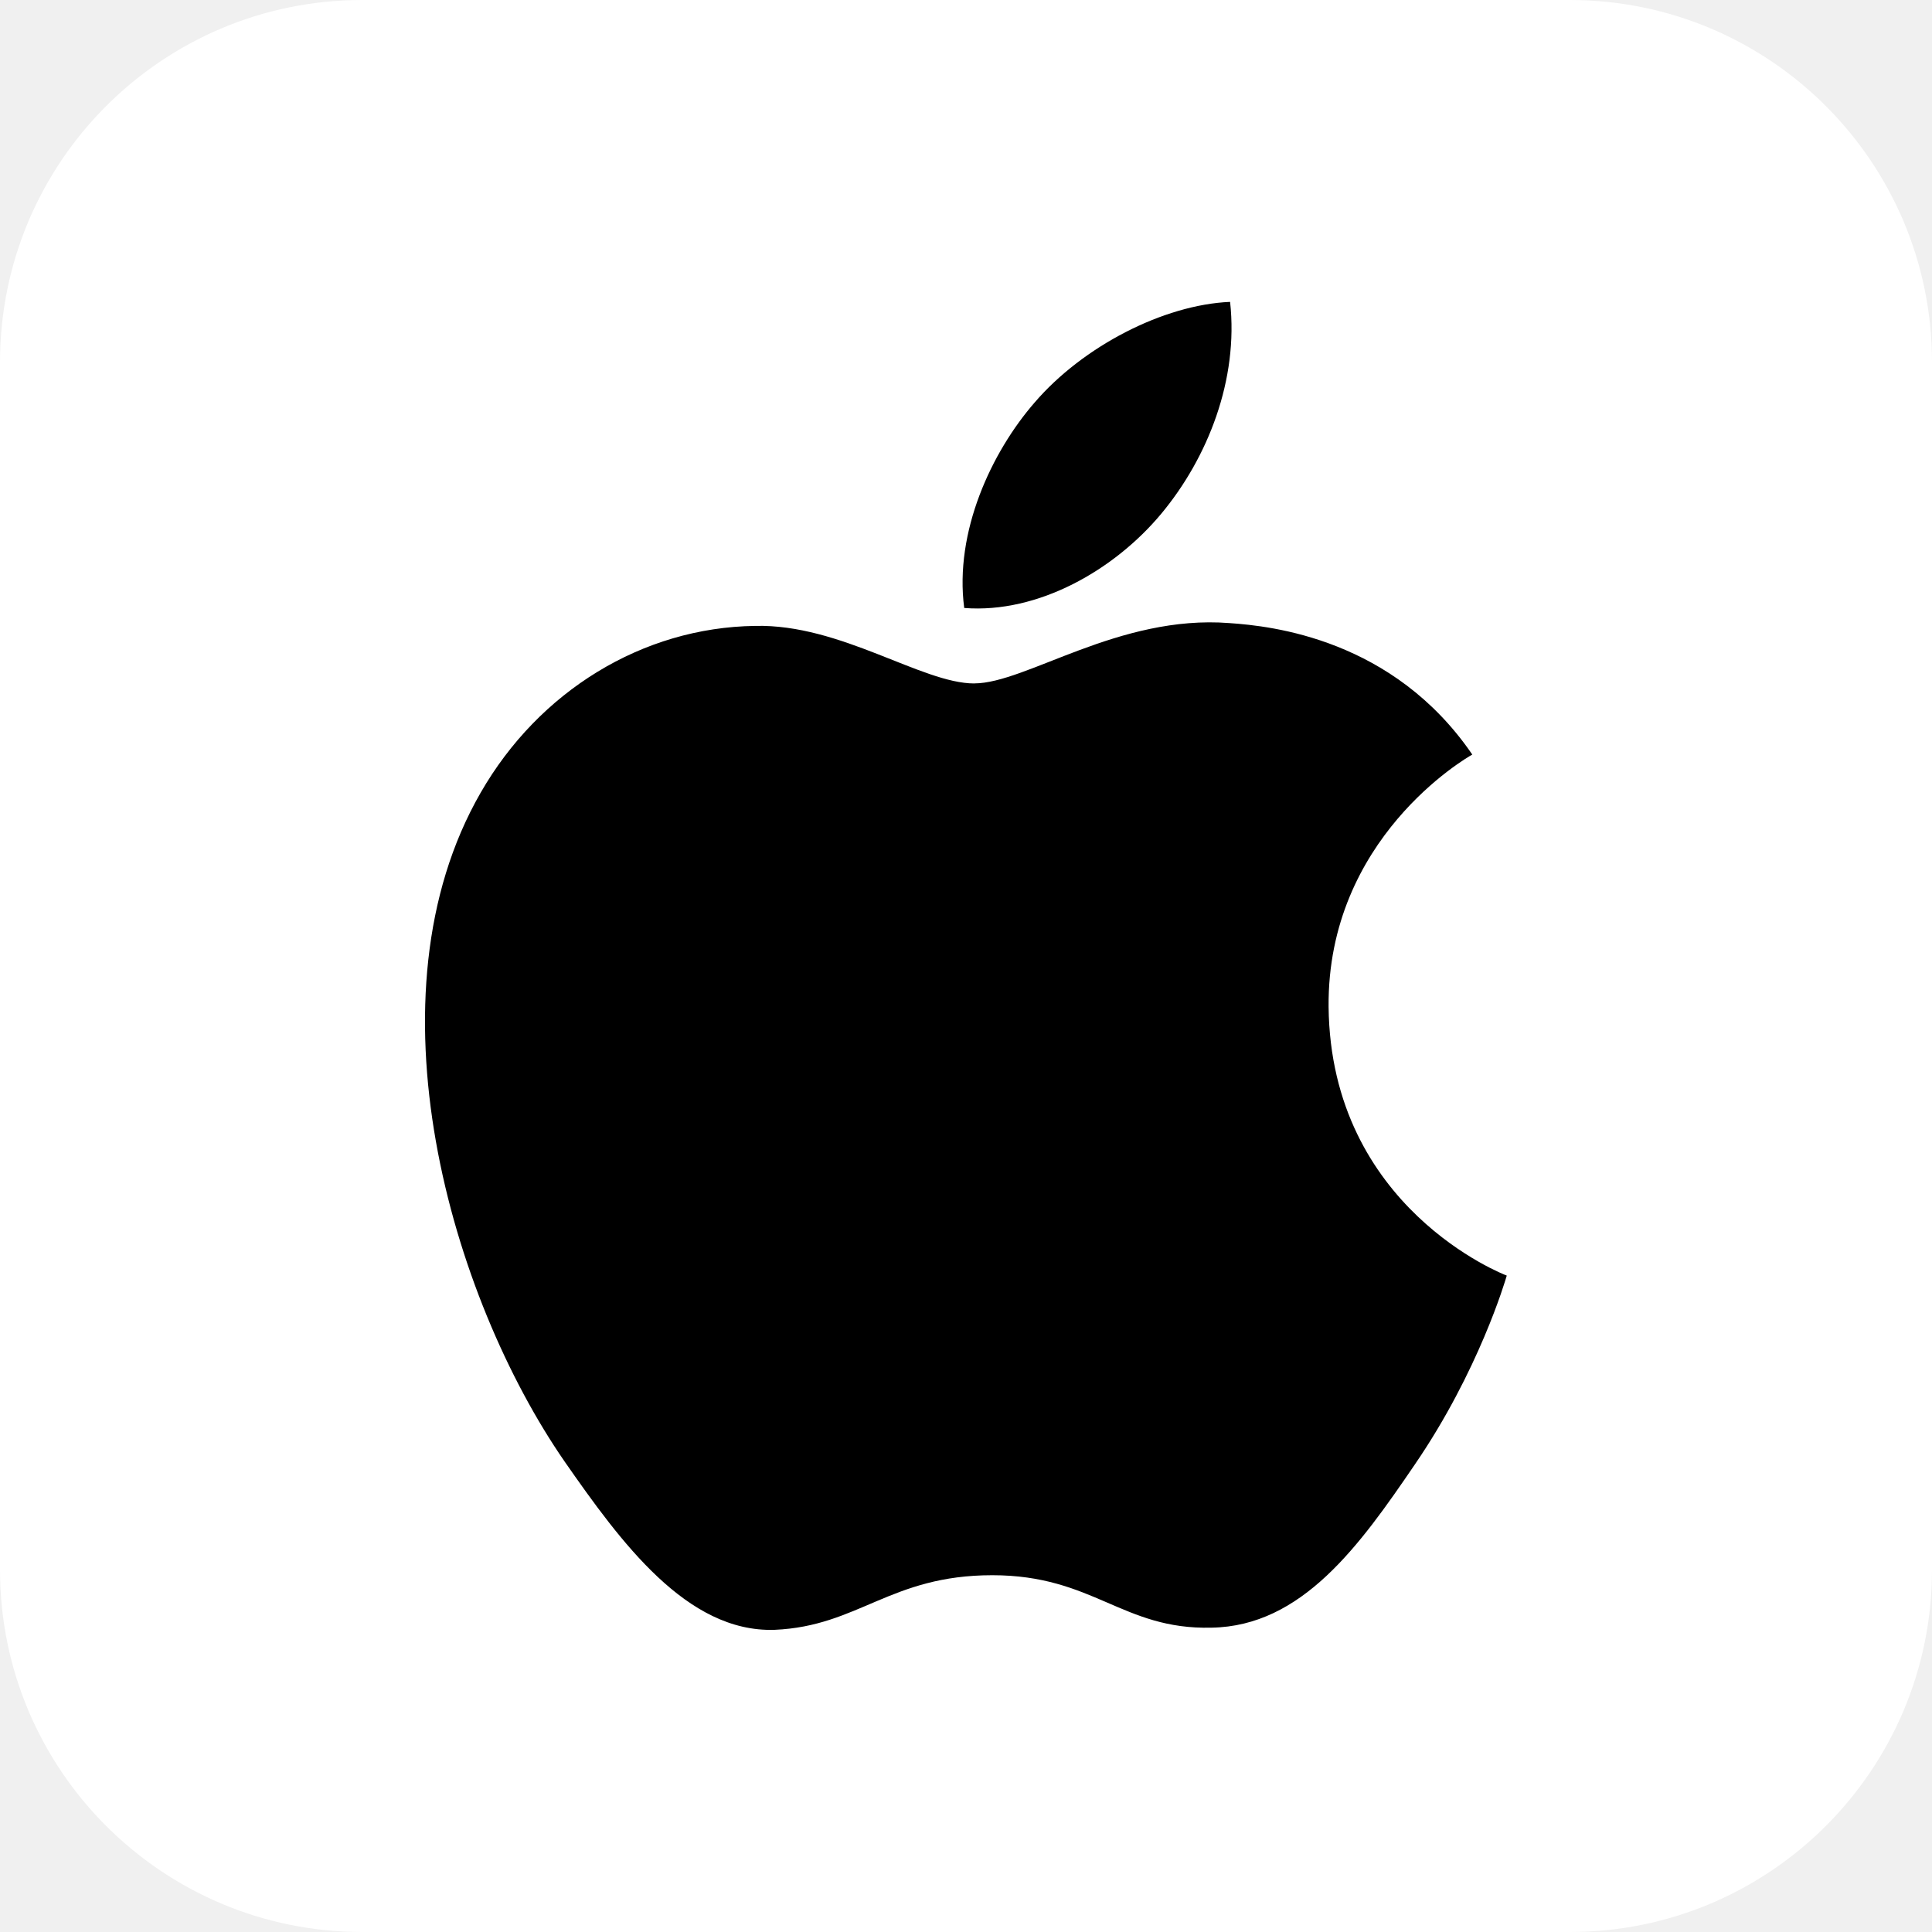
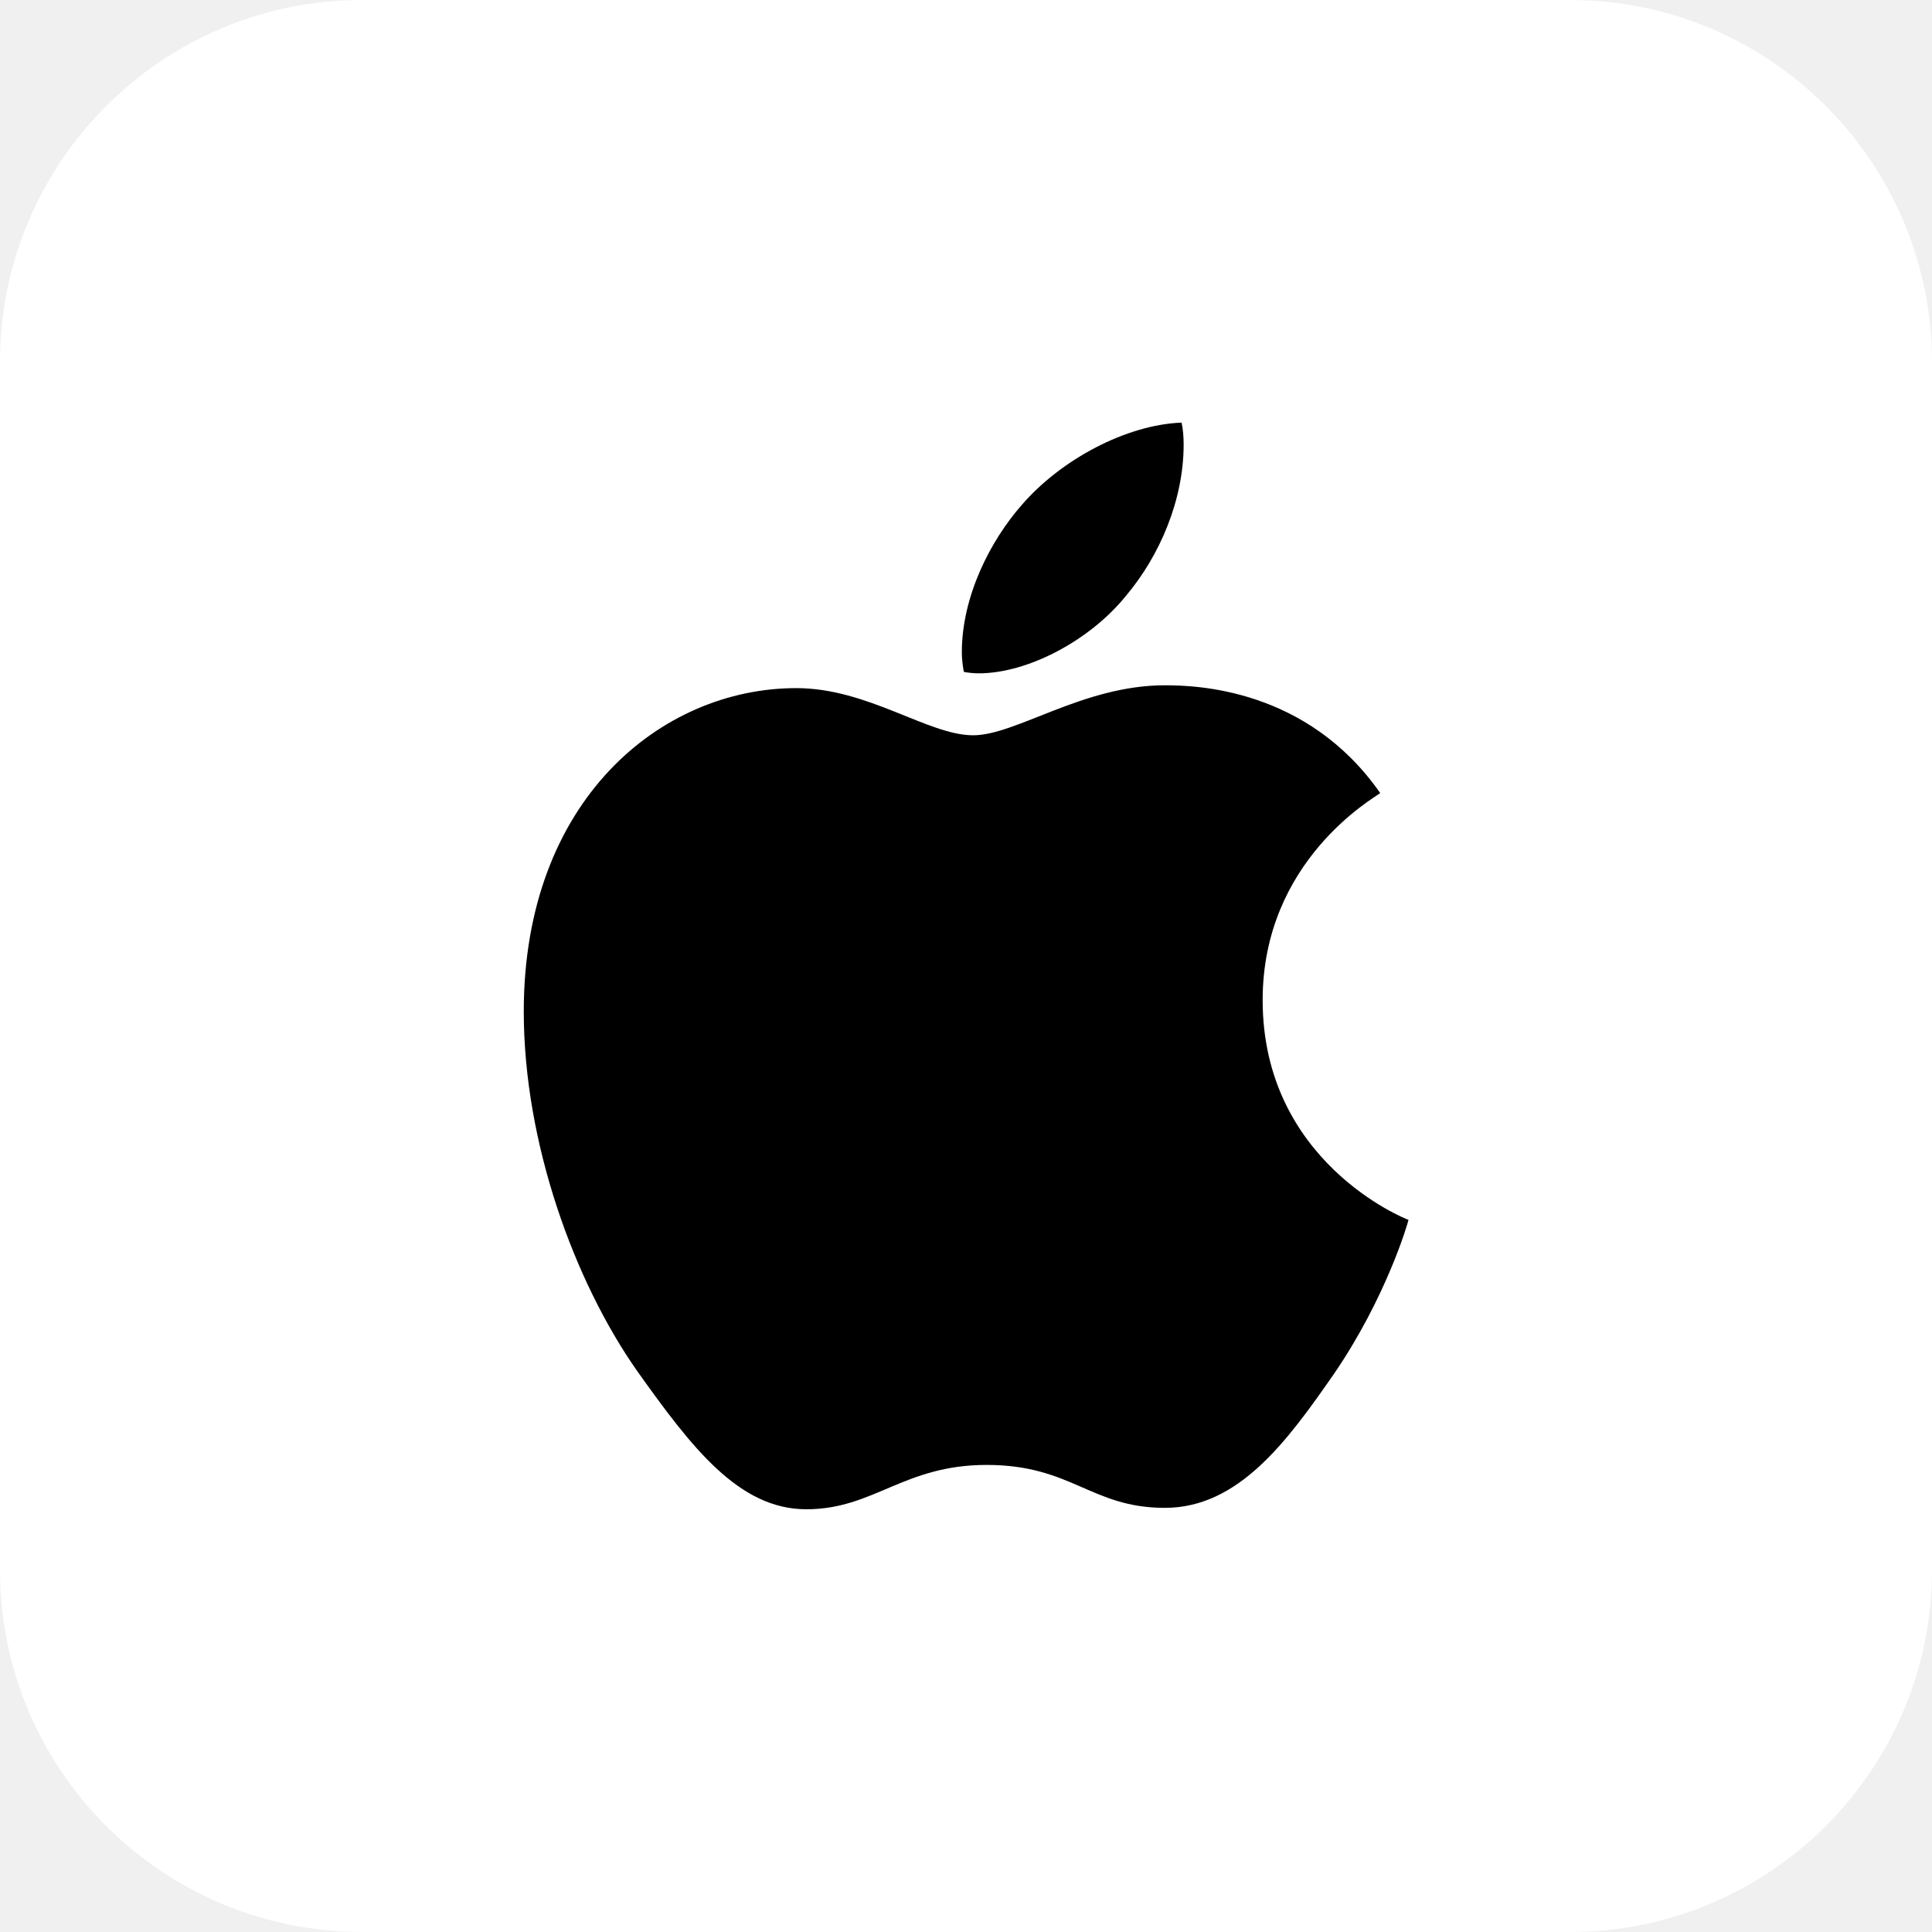
<svg xmlns="http://www.w3.org/2000/svg" viewBox="0 0 128 128" role="img" aria-label="apple">
  <rect width="128" height="128" rx="24" fill="#ffffff" />
-   <g transform="translate(20,20) scale(3.666)">
-     <path fill="#000000" d="M12.152 6.896c-.948 0-2.415-1.078-3.96-1.04-2.04.027-3.91 1.183-4.961 3.014-2.117 3.675-.546 9.103 1.519 12.09 1.013 1.454 2.208 3.09 3.792 3.039 1.52-.065 2.09-.987 3.935-.987 1.831 0 2.35.987 3.96.948 1.637-.026 2.676-1.48 3.676-2.948 1.156-1.688 1.636-3.325 1.662-3.415-.039-.013-3.182-1.221-3.22-4.857-.026-3.04 2.48-4.494 2.597-4.559-1.429-2.09-3.623-2.324-4.39-2.376-2-.156-3.675 1.09-4.61 1.09zM15.53 3.83c.843-1.012 1.4-2.427 1.245-3.83-1.207.052-2.662.805-3.532 1.818-.78.896-1.454 2.338-1.273 3.714 1.338.104 2.715-.688 3.559-1.701" />
-   </g>
+   <svg x="34.70" y="28.00" width="58.61" height="72.00" viewBox="0 0 814 1000" preserveAspectRatio="xMidYMid meet">
+     <path d="M788.1 340.9c-5.8 4.5-108.2 62.2-108.2 190.5 0 148.4 130.3 200.9 134.2 202.2-.6 3.2-20.7 71.9-68.7 141.9-42.8 61.6-87.5 123.1-155.5 123.1s-85.5-39.5-164-39.5c-76.5 0-103.7 40.8-165.9 40.8s-105.6-57-155.5-127C46.7 790.7 0 663 0 541.8c0-194.4 126.4-297.5 250.8-297.5 66.1 0 121.2 43.4 162.7 43.4 39.5 0 101.1-46 176.3-46 28.5 0 130.9 2.6 198.3 99.2zm-234-181.5c31.1-36.9 53.1-88.1 53.1-139.3 0-7.1-.6-14.3-1.9-20.1-50.6 1.9-110.8 33.7-147.1 75.8-28.5 32.4-55.1 83.6-55.1 135.5 0 7.8 1.3 15.6 1.9 18.1 3.2.6 8.4 1.3 13.6 1.3 45.4 0 102.5-30.4 135.5-71.3z" />
+   </svg>
</svg>
